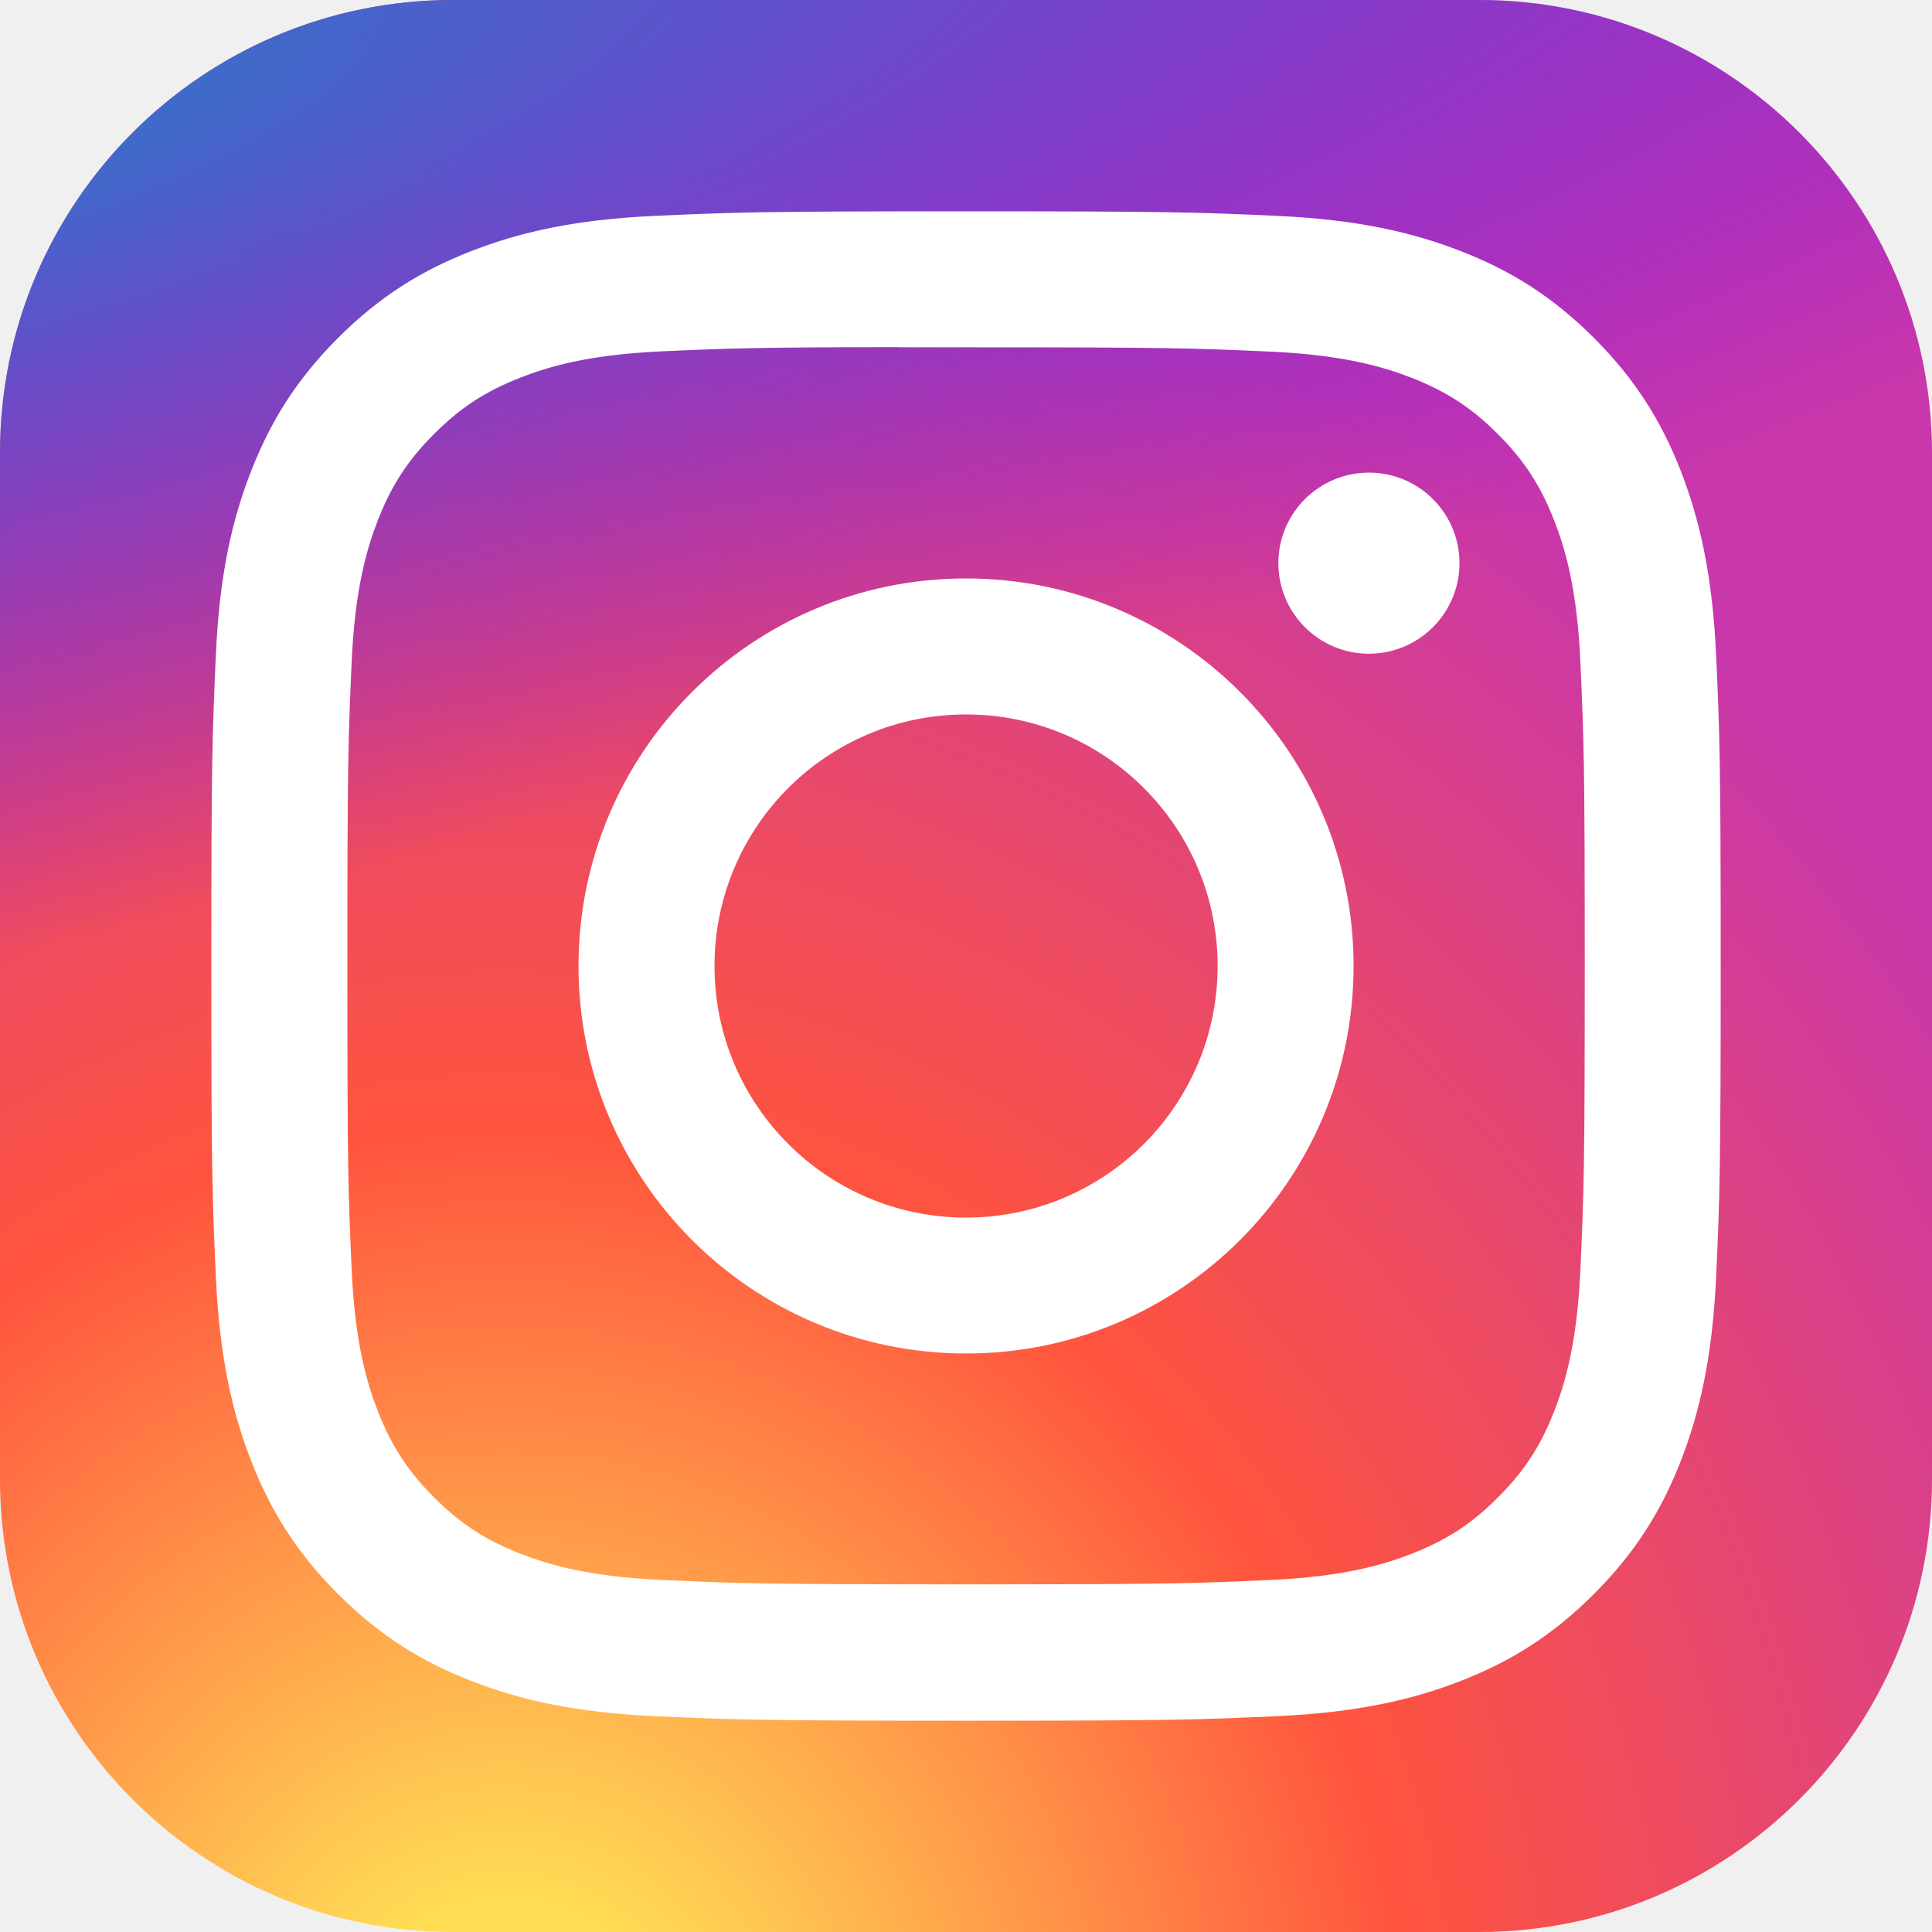
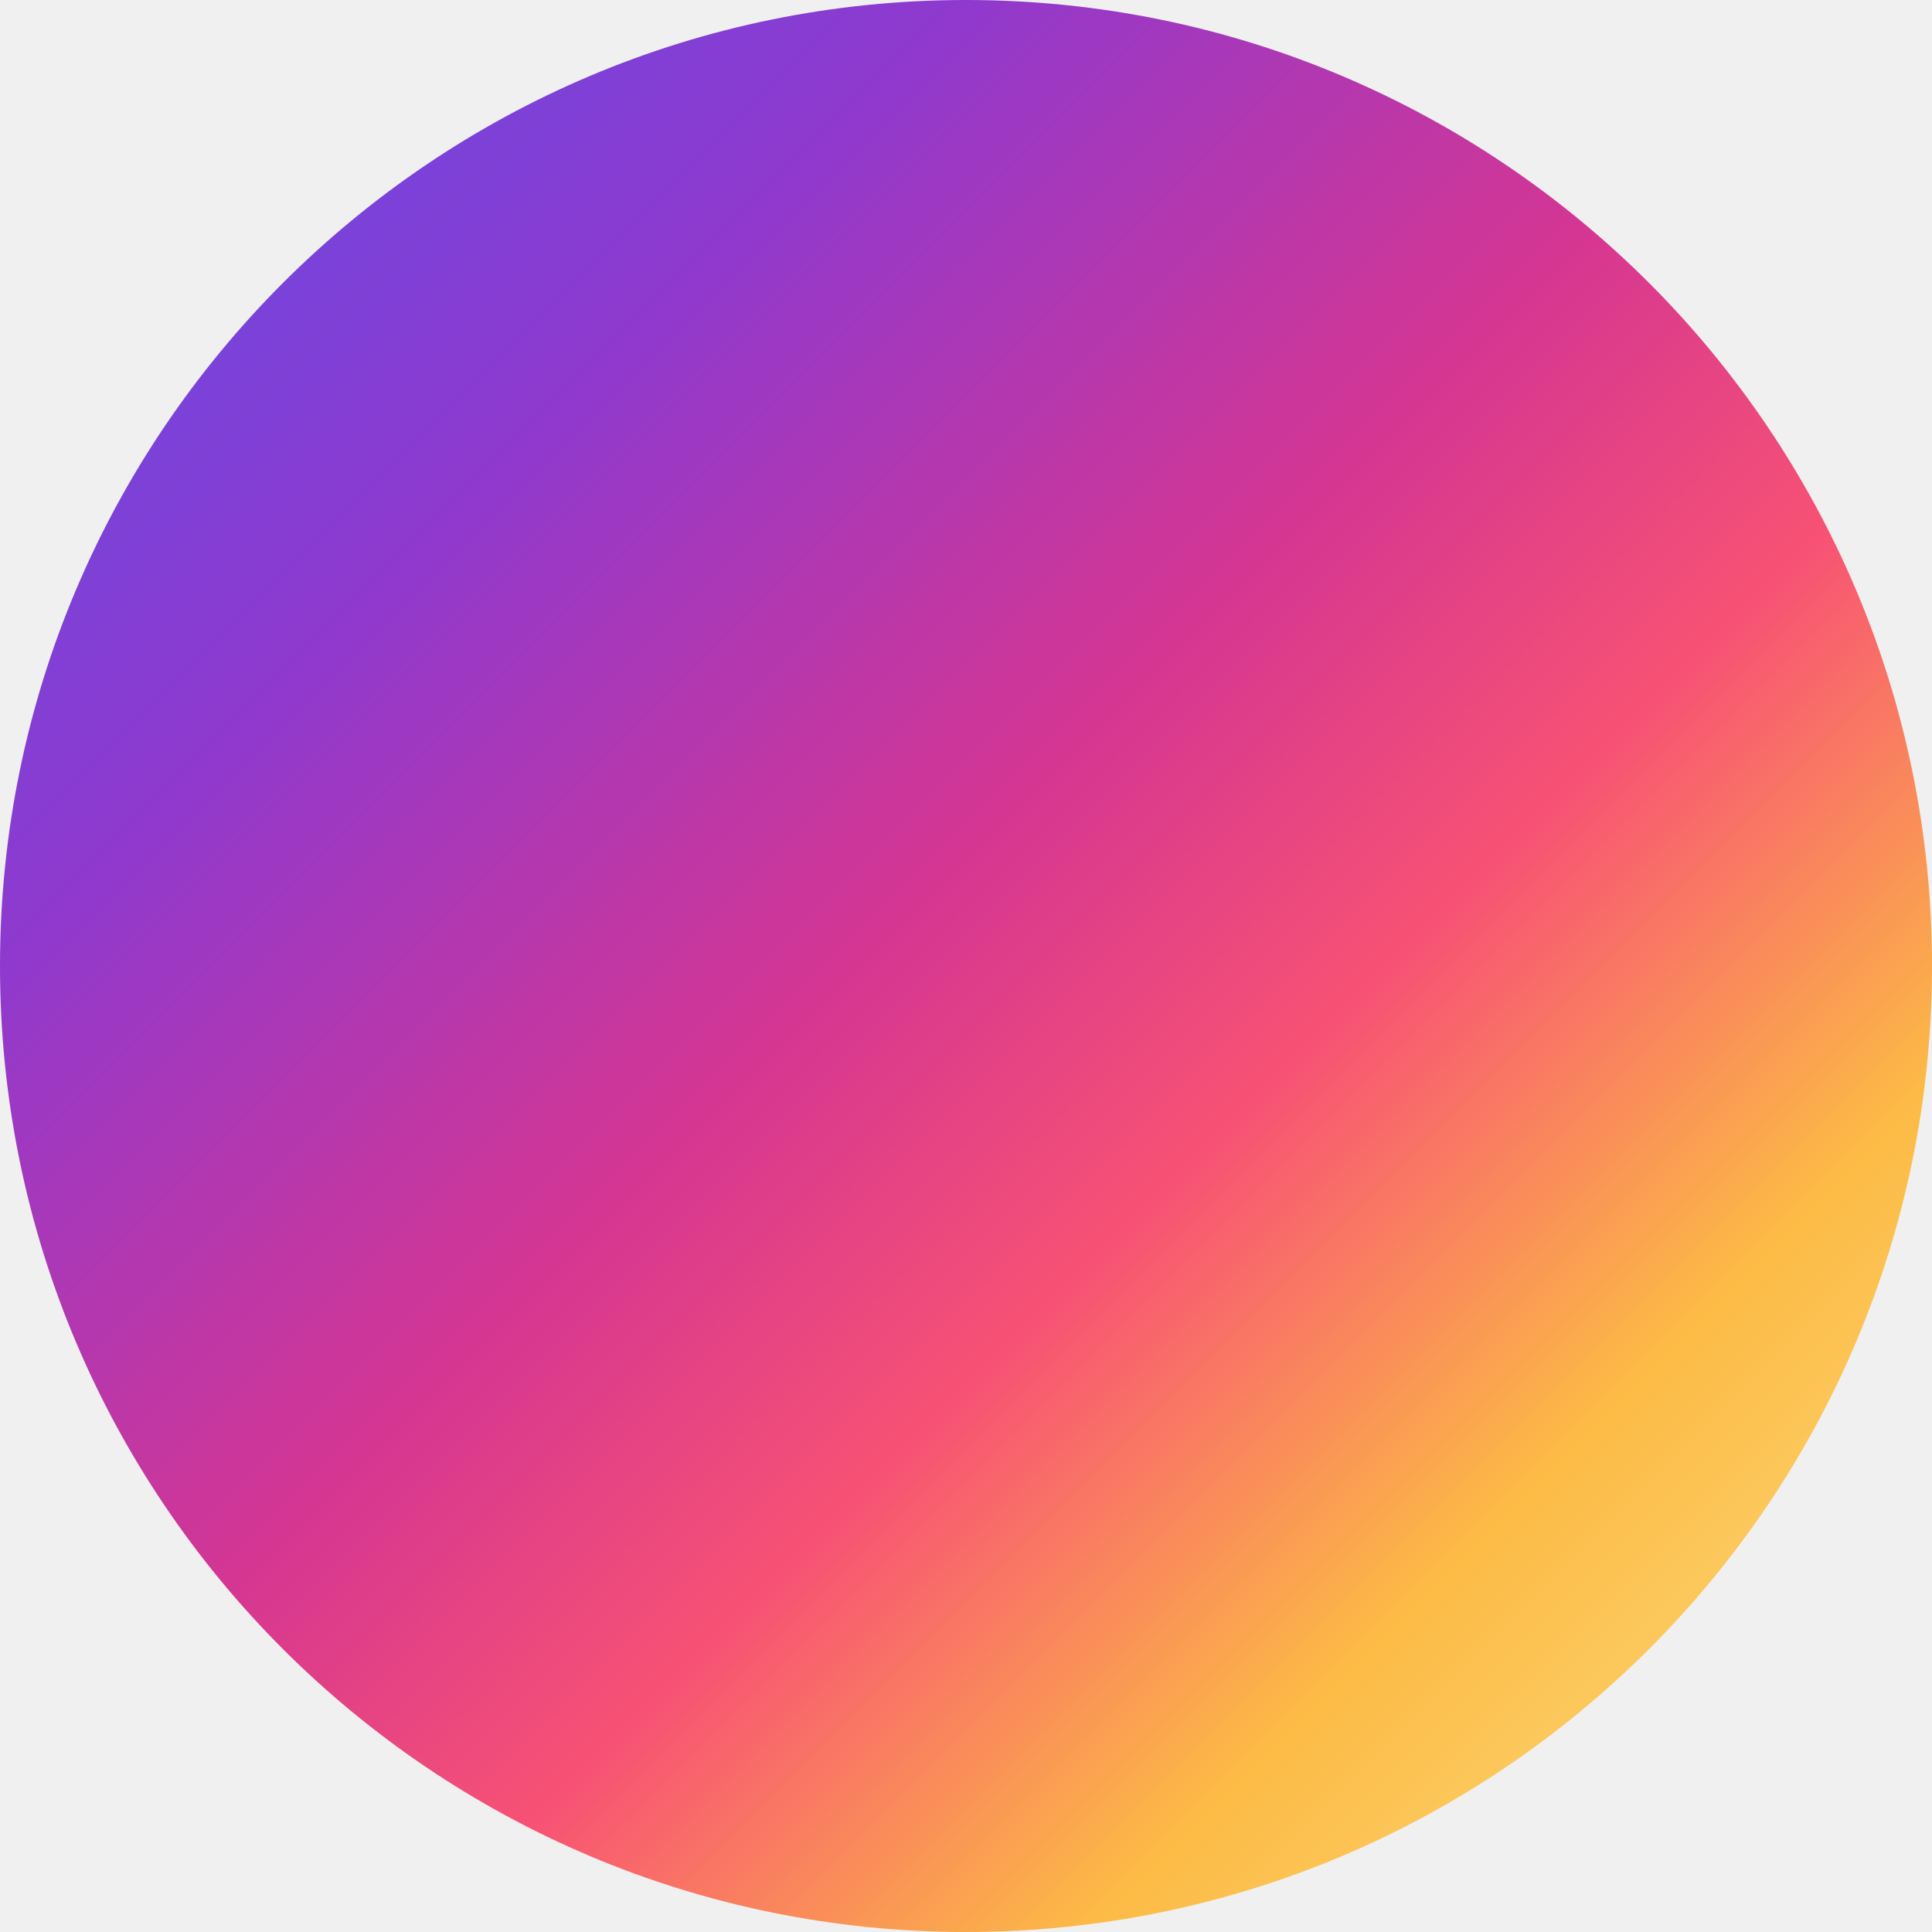
- <svg xmlns="http://www.w3.org/2000/svg" width="152" height="152" viewBox="0 0 152 152" fill="none">
-   <g clip-path="url(#clip0_826_51)">
-     <path d="M116.375 0H35.625C15.95 0 0 15.95 0 35.625V116.375C0 136.05 15.95 152 35.625 152H116.375C136.05 152 152 136.05 152 116.375V35.625C152 15.95 136.05 0 116.375 0Z" fill="url(#paint0_radial_826_51)" />
-     <path d="M116.375 0H35.625C15.95 0 0 15.95 0 35.625V116.375C0 136.05 15.95 152 35.625 152H116.375C136.05 152 152 136.05 152 116.375V35.625C152 15.95 136.05 0 116.375 0Z" fill="url(#paint1_radial_826_51)" />
-     <path d="M76.005 16.625C59.88 16.625 57.856 16.696 51.523 16.984C45.202 17.273 40.887 18.274 37.112 19.742C33.207 21.259 29.894 23.288 26.594 26.589C23.291 29.889 21.262 33.202 19.741 37.106C18.268 40.882 17.267 45.199 16.982 51.517C16.699 57.85 16.625 59.875 16.625 76.001C16.625 92.126 16.696 94.144 16.984 100.477C17.275 106.798 18.275 111.113 19.742 114.888C21.26 118.793 23.289 122.106 26.59 125.406C29.889 128.709 33.202 130.743 37.105 132.259C40.883 133.727 45.198 134.728 51.518 135.018C57.851 135.306 59.874 135.376 75.998 135.376C92.125 135.376 94.143 135.306 100.476 135.018C106.797 134.728 111.116 133.727 114.894 132.259C118.798 130.743 122.106 128.709 125.405 125.406C128.708 122.106 130.736 118.793 132.258 114.889C133.717 111.113 134.719 106.797 135.016 100.478C135.301 94.145 135.375 92.126 135.375 76.001C135.375 59.875 135.301 57.851 135.016 51.518C134.719 45.197 133.717 40.883 132.258 37.108C130.736 33.202 128.708 29.889 125.405 26.589C122.102 23.286 118.799 21.257 114.891 19.743C111.105 18.274 106.788 17.273 100.467 16.984C94.134 16.696 92.117 16.625 75.987 16.625H76.005ZM70.679 27.325C72.26 27.323 74.024 27.325 76.005 27.325C91.859 27.325 93.738 27.382 99.998 27.666C105.787 27.931 108.929 28.898 111.022 29.711C113.793 30.787 115.769 32.074 117.846 34.153C119.924 36.231 121.21 38.21 122.289 40.981C123.102 43.071 124.07 46.213 124.334 52.002C124.618 58.261 124.68 60.141 124.68 75.987C124.68 91.833 124.618 93.713 124.334 99.972C124.069 105.761 123.102 108.903 122.289 110.994C121.213 113.765 119.924 115.738 117.846 117.815C115.768 119.893 113.795 121.179 111.022 122.256C108.932 123.072 105.787 124.037 99.998 124.302C93.739 124.586 91.859 124.648 76.005 124.648C60.151 124.648 58.272 124.586 52.013 124.302C46.224 124.034 43.082 123.067 40.987 122.254C38.217 121.178 36.237 119.892 34.159 117.814C32.081 115.736 30.795 113.761 29.716 110.989C28.903 108.899 27.935 105.756 27.671 99.967C27.387 93.708 27.33 91.828 27.33 75.972C27.33 60.117 27.387 58.246 27.671 51.987C27.936 46.198 28.903 43.056 29.716 40.963C30.793 38.192 32.081 36.213 34.16 34.135C36.238 32.057 38.217 30.77 40.988 29.692C43.081 28.875 46.224 27.91 52.013 27.644C57.49 27.397 59.613 27.323 70.679 27.31V27.325ZM107.7 37.184C103.766 37.184 100.575 40.372 100.575 44.306C100.575 48.24 103.766 51.431 107.7 51.431C111.633 51.431 114.825 48.24 114.825 44.306C114.825 40.373 111.633 37.181 107.7 37.181V37.184ZM76.005 45.509C59.167 45.509 45.514 59.161 45.514 76.001C45.514 92.84 59.167 106.486 76.005 106.486C92.845 106.486 106.493 92.84 106.493 76.001C106.493 59.162 92.844 45.509 76.004 45.509H76.005ZM76.005 56.209C86.936 56.209 95.797 65.069 95.797 76.001C95.797 86.931 86.936 95.793 76.005 95.793C65.074 95.793 56.214 86.931 56.214 76.001C56.214 65.069 65.074 56.209 76.005 56.209Z" fill="white" />
-   </g>
+ <svg xmlns="http://www.w3.org/2000/svg" width="40" height="40" viewBox="0 0 40 40" fill="none">
+   <rect width="40" height="40" rx="20" fill="url(#paint0_linear_170_745)" />
  <defs>
-     <radialGradient id="paint0_radial_826_51" cx="0" cy="0" r="1" gradientUnits="userSpaceOnUse" gradientTransform="translate(40.375 163.707) rotate(-90) scale(150.643 140.11)">
-       <stop stop-color="#FFDD55" />
-       <stop offset="0.1" stop-color="#FFDD55" />
-       <stop offset="0.5" stop-color="#FF543E" />
-       <stop offset="1" stop-color="#C837AB" />
-     </radialGradient>
-     <radialGradient id="paint1_radial_826_51" cx="0" cy="0" r="1" gradientUnits="userSpaceOnUse" gradientTransform="translate(-25.4606 10.9493) rotate(78.681) scale(67.3384 277.571)">
-       <stop stop-color="#3771C8" />
-       <stop offset="0.128" stop-color="#3771C8" />
-       <stop offset="1" stop-color="#6600FF" stop-opacity="0" />
-     </radialGradient>
-     <clipPath id="clip0_826_51">
-       <rect width="152" height="152" fill="white" />
-     </clipPath>
+     <linearGradient id="paint0_linear_170_745" x1="39.231" y1="40" x2="-0.769" y2="-1.07669e-06" gradientUnits="userSpaceOnUse">
+       <stop stop-color="#FBE18A" />
+       <stop offset="0.21" stop-color="#FCBB45" />
+       <stop offset="0.38" stop-color="#F75274" />
+       <stop offset="0.52" stop-color="#D53692" />
+       <stop offset="0.74" stop-color="#8F39CE" />
+       <stop offset="1" stop-color="#5B4FE9" />
+     </linearGradient>
  </defs>
</svg>
